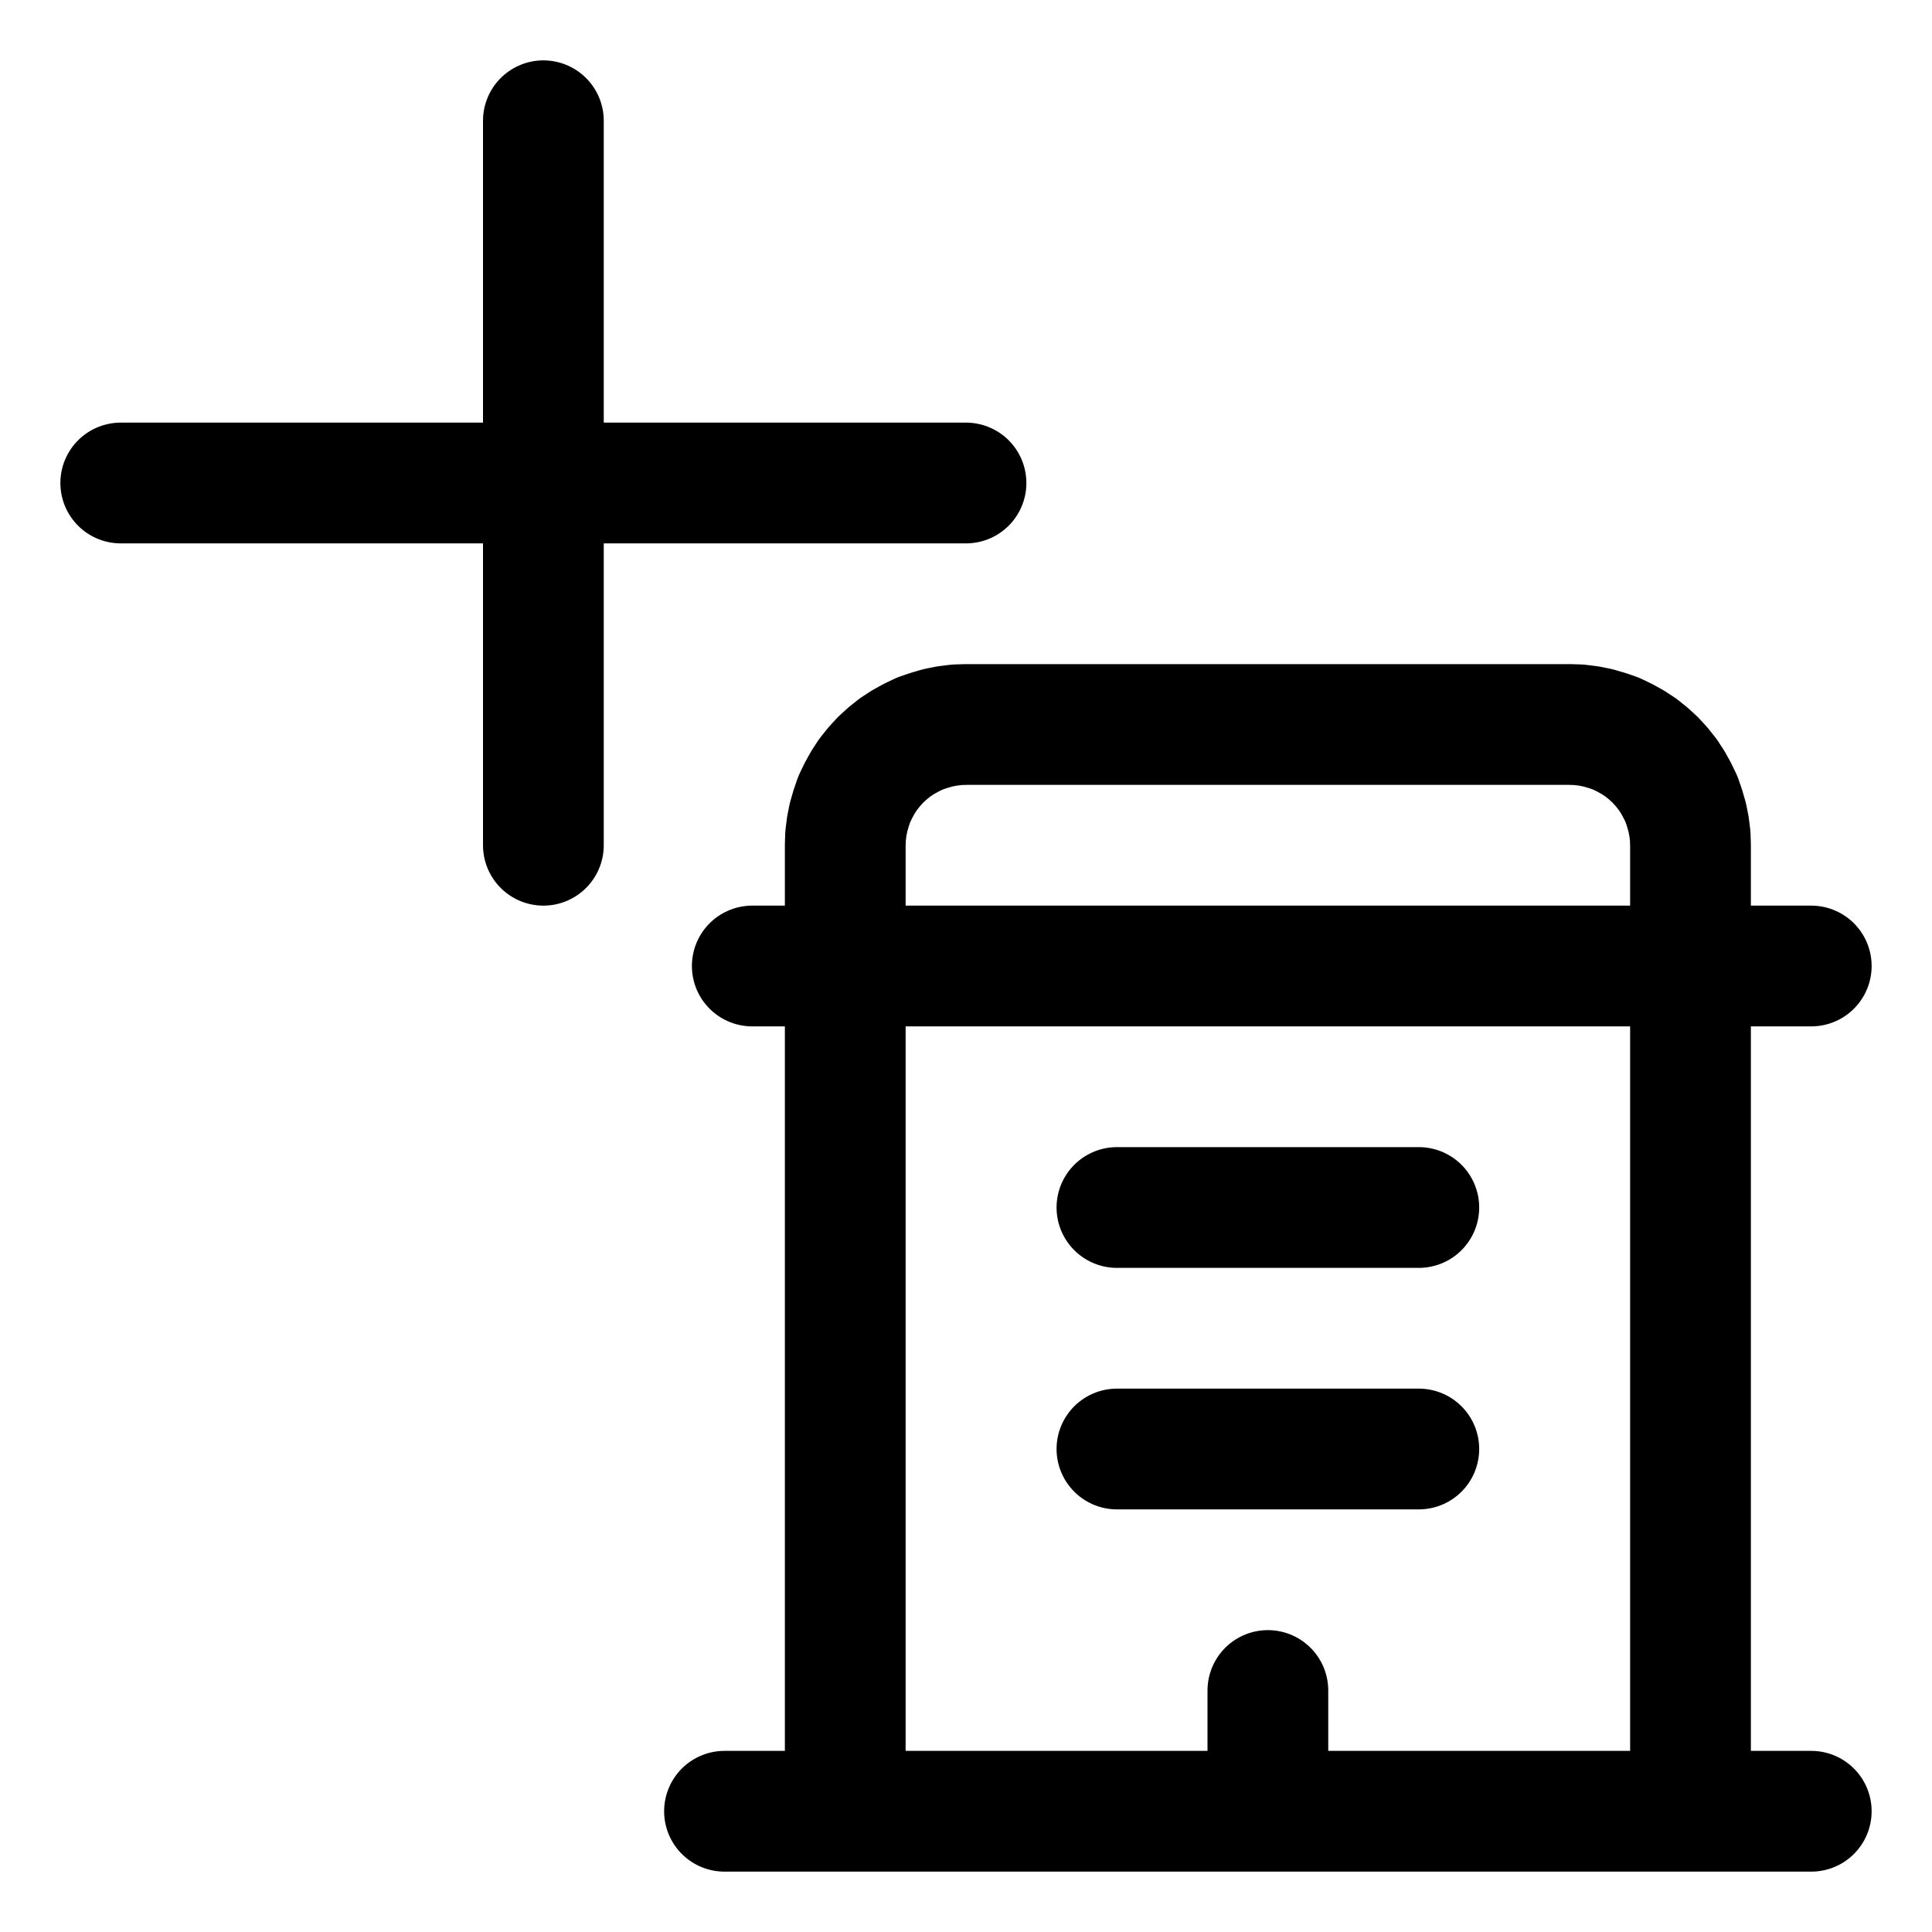
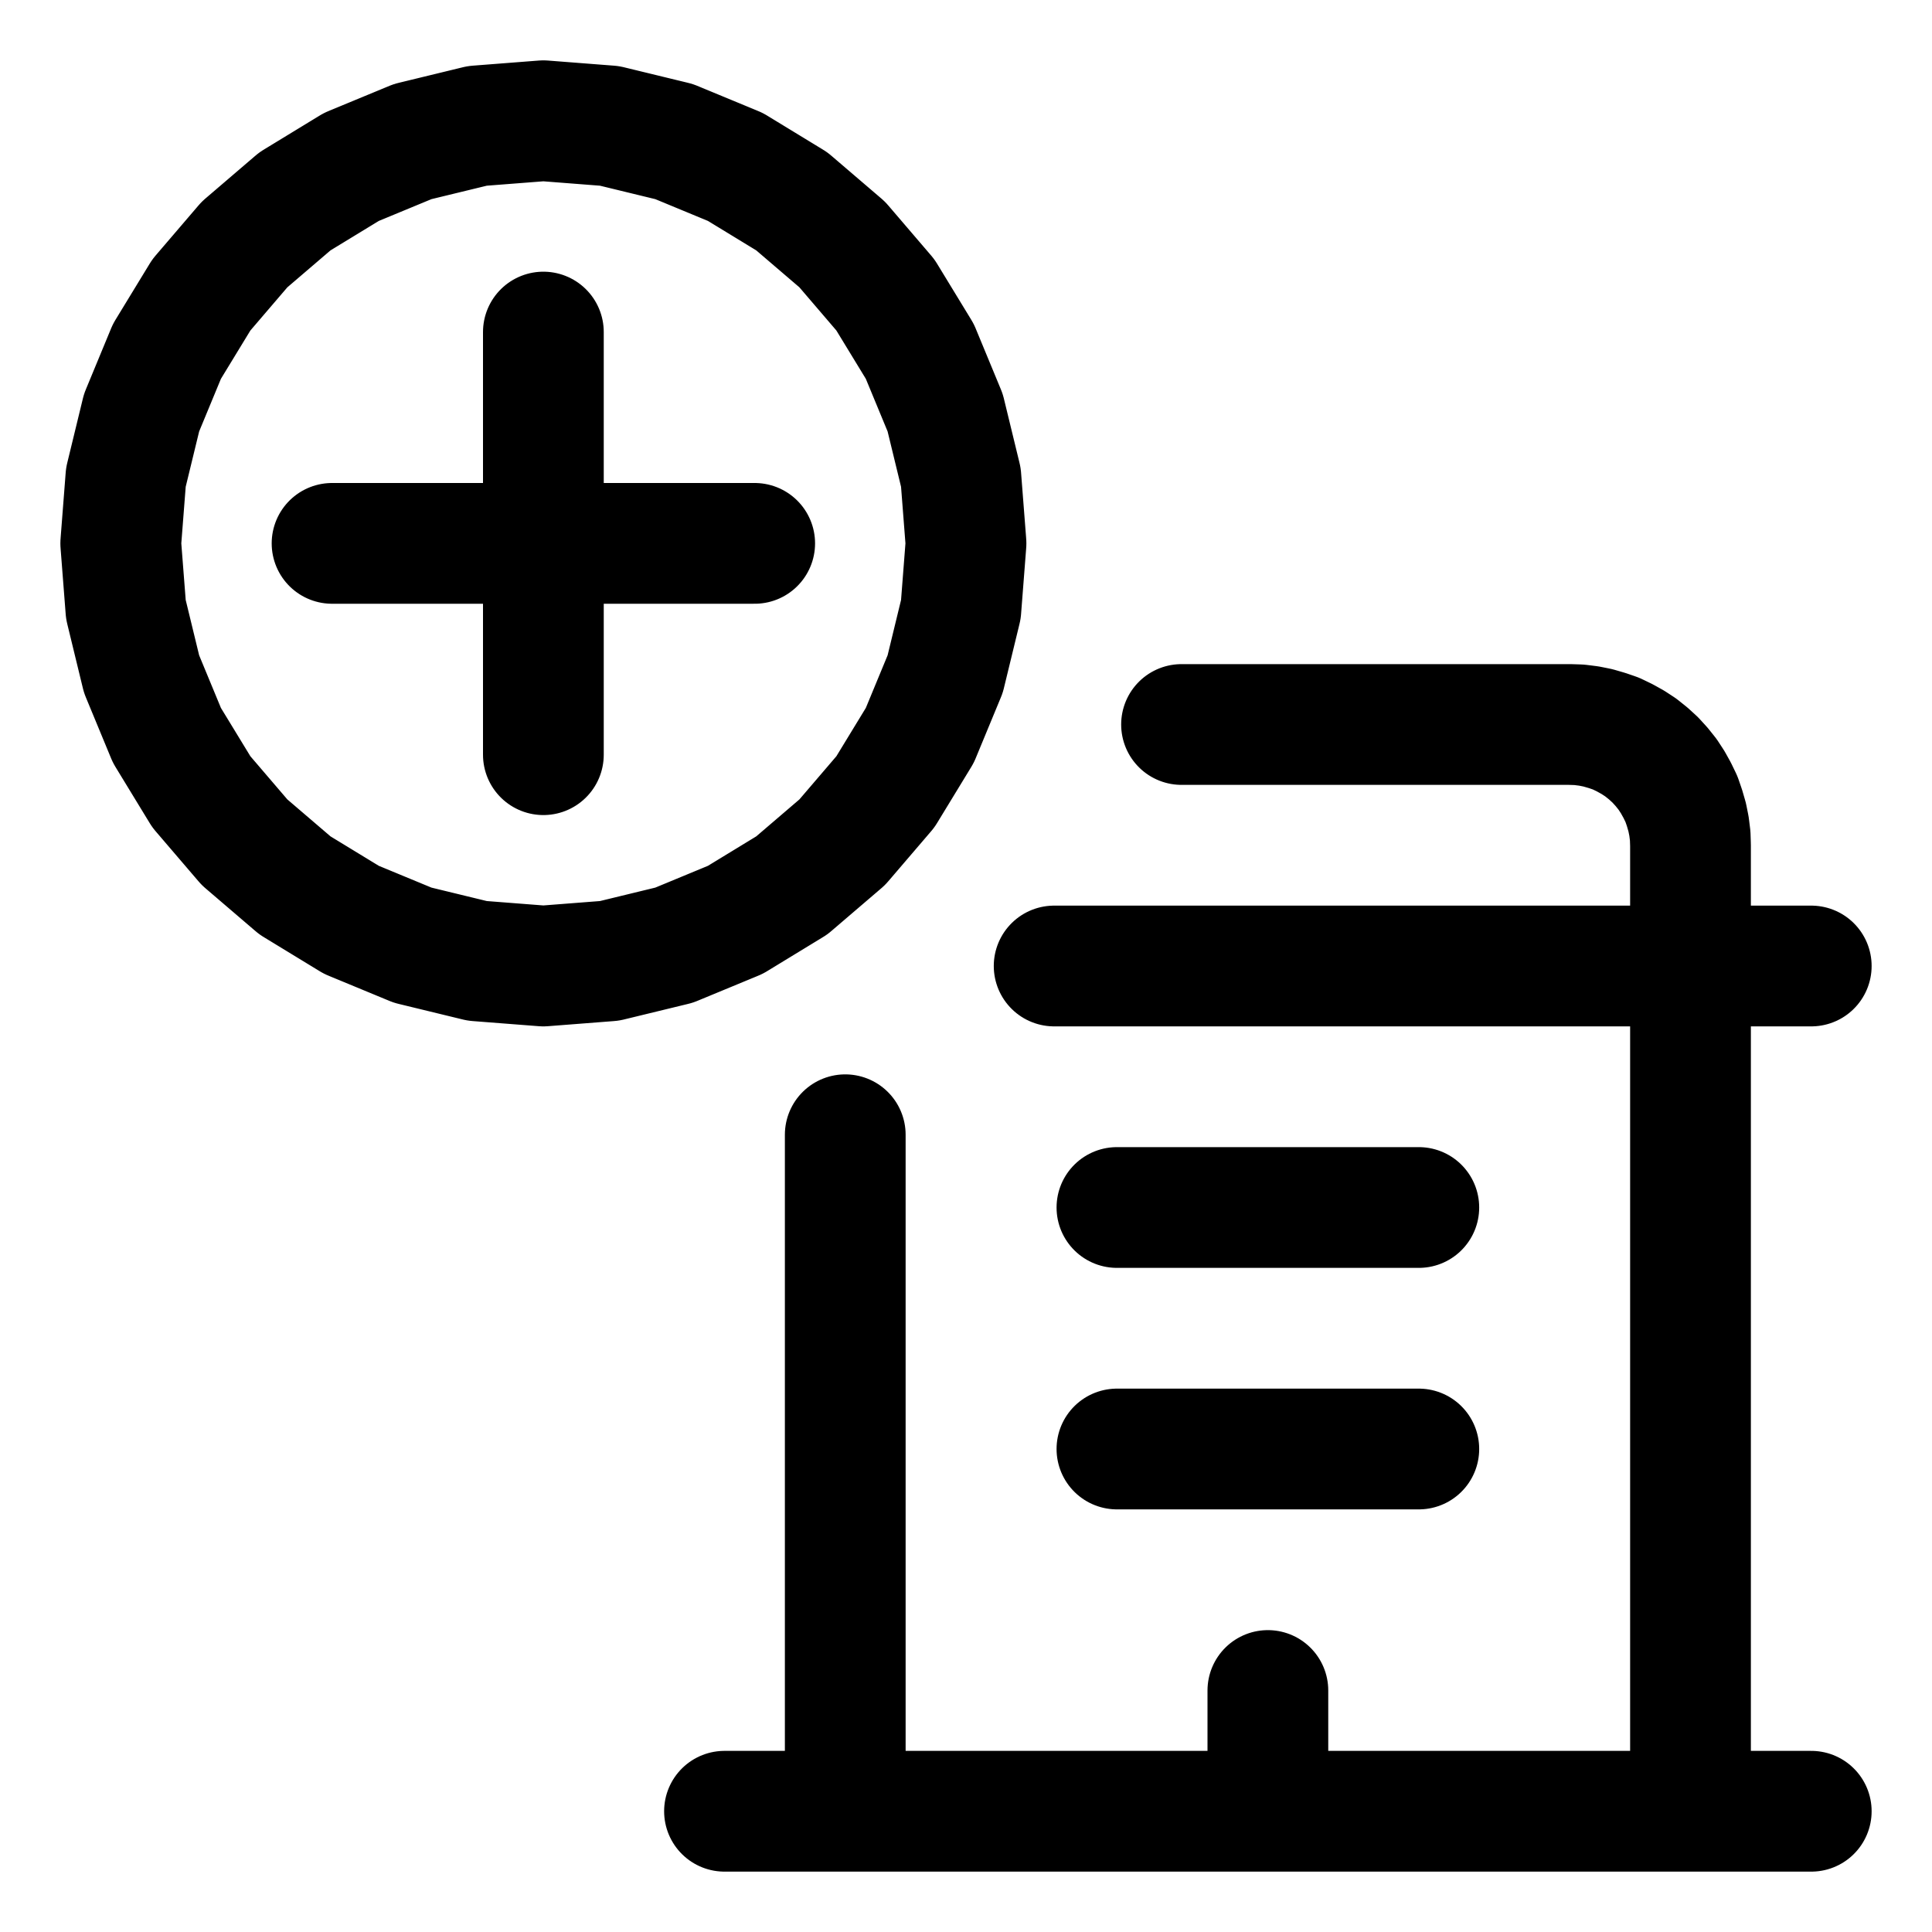
<svg xmlns="http://www.w3.org/2000/svg" width="64" height="64" viewBox="0 0 64 64">
  <g id="main-icon-clipped" stroke="#000000" stroke-width="4" fill="none" stroke-linecap="round" stroke-linejoin="round">
-     <path d="M28.00,60.00L28.00,32.00 M28.00,32.00L28.00,28.00 M28.00,28.00L28.01,27.69 M28.01,27.69L28.05,27.37 M28.05,27.37L28.11,27.07 M28.11,27.07L28.20,26.76 M28.20,26.76L28.30,26.47 M28.30,26.47L28.44,26.18 M28.44,26.18L28.59,25.91 M28.59,25.91L28.76,25.65 M28.76,25.65L28.96,25.40 M28.96,25.40L29.17,25.17 M29.17,25.17L29.40,24.96 M29.40,24.96L29.65,24.76 M29.65,24.76L29.91,24.59 M29.91,24.59L30.18,24.44 M30.18,24.44L30.47,24.30 M30.47,24.30L30.76,24.20 M30.76,24.20L31.07,24.11 M31.07,24.11L31.37,24.05 M31.37,24.05L31.69,24.01 M31.69,24.01L32.00,24.00 M32.00,24.00L52.00,24.00 M52.00,24.00L52.31,24.01 M52.31,24.01L52.63,24.05 M52.63,24.05L52.93,24.11 M52.93,24.11L53.24,24.20 M53.24,24.20L53.53,24.30 M53.53,24.30L53.82,24.44 M53.82,24.44L54.09,24.59 M54.09,24.59L54.35,24.76 M54.35,24.76L54.60,24.96 M54.60,24.96L54.83,25.17 M54.83,25.17L55.04,25.40 M55.04,25.40L55.24,25.65 M55.24,25.65L55.41,25.91 M55.41,25.91L55.56,26.18 M55.56,26.18L55.70,26.47 M55.70,26.47L55.80,26.76 M55.80,26.76L55.89,27.07 M55.89,27.07L55.95,27.37 M55.95,27.37L55.99,27.69 M55.99,27.69L56.00,28.00 M56.00,28.00L56.00,32.00 M56.00,32.00L56.00,60.00 M24.92,32.00L28.00,32.00 M28.00,32.00L56.00,32.00 M56.00,32.00L60.00,32.00 M24.00,60.00L28.00,60.00 M28.00,60.00L42.00,60.00 M42.00,60.00L56.00,60.00 M56.00,60.00L60.00,60.00 M37.00,40.00L47.00,40.00 M37.00,48.00L47.00,48.00 M42.00,56.00L42.00,60.00 M28.00,60.00L28.00,32.00 M28.00,32.00L28.00,28.00 M28.00,28.00L28.01,27.69 M28.01,27.69L28.05,27.37 M28.05,27.37L28.11,27.07 M28.11,27.07L28.20,26.76 M28.20,26.76L28.30,26.47 M28.30,26.47L28.44,26.18 M28.44,26.18L28.59,25.91 M28.59,25.91L28.76,25.65 M28.76,25.65L28.96,25.40 M28.96,25.40L29.17,25.17 M29.17,25.17L29.40,24.96 M29.40,24.96L29.65,24.76 M29.65,24.76L29.91,24.59 M29.91,24.59L30.18,24.44 M30.18,24.44L30.47,24.30 M30.47,24.30L30.76,24.20 M30.76,24.20L31.07,24.11 M31.07,24.11L31.37,24.05 M31.37,24.05L31.69,24.01 M31.69,24.01L32.00,24.00 M32.00,24.00L52.00,24.00 M52.00,24.00L52.31,24.01 M52.31,24.01L52.63,24.05 M52.63,24.05L52.93,24.11 M52.93,24.11L53.24,24.20 M53.24,24.20L53.53,24.30 M53.53,24.30L53.82,24.44 M53.82,24.44L54.09,24.59 M54.09,24.59L54.35,24.76 M54.35,24.76L54.60,24.96 M54.60,24.96L54.83,25.17 M54.83,25.17L55.04,25.40 M55.04,25.40L55.24,25.65 M55.24,25.65L55.41,25.91 M55.41,25.91L55.56,26.18 M55.56,26.18L55.70,26.47 M55.70,26.47L55.80,26.76 M55.80,26.76L55.89,27.07 M55.89,27.07L55.95,27.37 M55.95,27.37L55.99,27.69 M55.99,27.69L56.00,28.00 M56.00,28.00L56.00,32.00 M56.00,32.00L56.00,60.00 M24.92,32.00L28.00,32.00 M28.00,32.00L56.00,32.00 M56.00,32.00L60.00,32.00 M24.00,60.00L28.00,60.00 M28.00,60.00L42.00,60.00 M42.00,60.00L56.00,60.00 M56.00,60.00L60.00,60.00 M37.00,40.00L47.00,40.00 M37.00,48.00L47.00,48.00 M42.00,56.00L42.00,60.00" />
+     <path d="M28.00,60.00L28.00,37.59 M39.14,24.00L52.00,24.00 M52.00,24.00L52.31,24.01 M52.31,24.01L52.63,24.05 M52.63,24.05L52.93,24.11 M52.93,24.11L53.24,24.20 M53.24,24.20L53.53,24.30 M53.53,24.30L53.82,24.44 M53.82,24.44L54.09,24.59 M54.09,24.59L54.35,24.76 M54.35,24.76L54.60,24.96 M54.60,24.96L54.83,25.17 M54.83,25.17L55.04,25.40 M55.04,25.40L55.24,25.65 M55.24,25.65L55.41,25.91 M55.41,25.91L55.56,26.18 M55.56,26.18L55.70,26.47 M55.70,26.47L55.80,26.76 M55.80,26.76L55.89,27.07 M55.89,27.07L55.95,27.37 M55.95,27.37L55.99,27.69 M55.99,27.69L56.00,28.00 M56.00,28.00L56.00,32.00 M56.00,32.00L56.00,60.00 M34.92,32.00L56.00,32.00 M56.00,32.00L60.00,32.00 M24.00,60.00L28.00,60.00 M28.00,60.00L42.00,60.00 M42.00,60.00L56.00,60.00 M56.00,60.00L60.00,60.00 M37.00,40.00L47.00,40.00 M37.00,48.00L47.00,48.00 M42.00,56.00L42.00,60.00 M28.00,60.00L28.00,37.59 M39.14,24.00L52.00,24.00 M52.00,24.00L52.31,24.01 M52.31,24.01L52.63,24.05 M52.63,24.05L52.93,24.11 M52.93,24.11L53.24,24.20 M53.24,24.20L53.53,24.30 M53.53,24.30L53.82,24.44 M53.82,24.44L54.09,24.59 M54.09,24.59L54.35,24.76 M54.35,24.76L54.60,24.96 M54.60,24.96L54.83,25.17 M54.83,25.17L55.04,25.40 M55.04,25.40L55.24,25.65 M55.24,25.65L55.41,25.91 M55.41,25.91L55.56,26.18 M55.56,26.18L55.70,26.47 M55.70,26.47L55.80,26.76 M55.80,26.76L55.89,27.07 M55.89,27.07L55.95,27.37 M55.95,27.37L55.99,27.69 M55.99,27.69L56.00,28.00 M56.00,28.00L56.00,32.00 M56.00,32.00L56.00,60.00 M34.92,32.00L56.00,32.00 M56.00,32.00L60.00,32.00 M24.00,60.00L28.00,60.00 M28.00,60.00L42.00,60.00 M42.00,60.00L56.00,60.00 M56.00,60.00L60.00,60.00 M37.00,40.00L47.00,40.00 M37.00,48.00L47.00,48.00 M42.00,56.00L42.00,60.00" />
  </g>
  <g id="state-icon" stroke="#000000" stroke-width="4" fill="none" stroke-linecap="round" stroke-linejoin="round">
-     <path d="M4.00,16.00L32.00,16.00 M18.00,4.00L18.00,28.00 M4.00,16.00L32.00,16.00 M18.00,4.00L18.00,28.00" />
+     <path d="M4.00,18.00L4.17,15.81 M4.17,15.81L4.69,13.67 M4.69,13.67L5.53,11.64 M5.53,11.64L6.67,9.77 M6.67,9.77L8.10,8.10 M8.10,8.10L9.77,6.67 M9.77,6.67L11.64,5.53 M11.64,5.53L13.67,4.69 M13.67,4.69L15.81,4.17 M15.81,4.17L18.00,4.00 M18.00,4.00L20.19,4.17 M20.19,4.17L22.33,4.69 M22.33,4.69L24.36,5.53 M24.36,5.53L26.23,6.67 M26.23,6.67L27.90,8.10 M27.90,8.10L29.33,9.77 M29.33,9.77L30.47,11.64 M30.47,11.64L31.31,13.67 M31.31,13.67L31.83,15.81 M31.83,15.81L32.00,18.00 M32.00,18.00L31.83,20.19 M31.83,20.19L31.31,22.33 M31.31,22.33L30.47,24.36 M30.47,24.36L29.33,26.23 M29.33,26.23L27.90,27.90 M27.90,27.90L26.23,29.33 M26.23,29.33L24.36,30.47 M24.36,30.47L22.33,31.31 M22.33,31.31L20.19,31.83 M20.19,31.83L18.00,32.00 M18.00,32.00L15.81,31.83 M15.81,31.83L13.67,31.31 M13.67,31.31L11.64,30.47 M11.64,30.47L9.77,29.33 M9.77,29.33L8.10,27.90 M8.10,27.90L6.67,26.23 M6.67,26.23L5.53,24.36 M5.53,24.36L4.69,22.33 M4.69,22.33L4.17,20.19 M4.17,20.19L4.00,18.00 M11.00,18.00L25.00,18.00 M18.00,11.00L18.00,25.00 M4.00,18.00L4.17,15.81 M4.17,15.81L4.69,13.67 M4.69,13.67L5.53,11.64 M5.53,11.64L6.67,9.77 M6.67,9.77L8.10,8.10 M8.10,8.10L9.77,6.67 M9.77,6.67L11.64,5.53 M11.64,5.53L13.67,4.69 M13.67,4.69L15.81,4.17 M15.81,4.17L18.00,4.00 M18.00,4.00L20.19,4.17 M20.19,4.17L22.33,4.69 M22.33,4.69L24.36,5.53 M24.36,5.53L26.23,6.67 M26.23,6.67L27.90,8.10 M27.90,8.10L29.33,9.77 M29.33,9.77L30.47,11.64 M30.47,11.64L31.31,13.67 M31.31,13.67L31.83,15.81 M31.83,15.81L32.00,18.00 M32.00,18.00L31.83,20.19 M31.83,20.19L31.31,22.33 M31.31,22.33L30.47,24.36 M30.47,24.36L29.33,26.23 M29.33,26.23L27.90,27.90 M27.90,27.90L26.23,29.33 M26.23,29.33L24.36,30.47 M24.36,30.47L22.33,31.31 M22.33,31.31L20.19,31.83 M20.19,31.83L18.00,32.00 M18.00,32.00L15.81,31.83 M15.81,31.83L13.67,31.31 M13.67,31.31L11.64,30.47 M11.64,30.47L9.77,29.33 M9.77,29.33L8.10,27.90 M8.10,27.90L6.67,26.23 M6.67,26.23L5.53,24.36 M5.53,24.36L4.69,22.33 M4.69,22.33L4.17,20.19 M4.17,20.19L4.00,18.00 M11.00,18.00L25.00,18.00 M18.00,11.00L18.00,25.00" />
  </g>
</svg>
